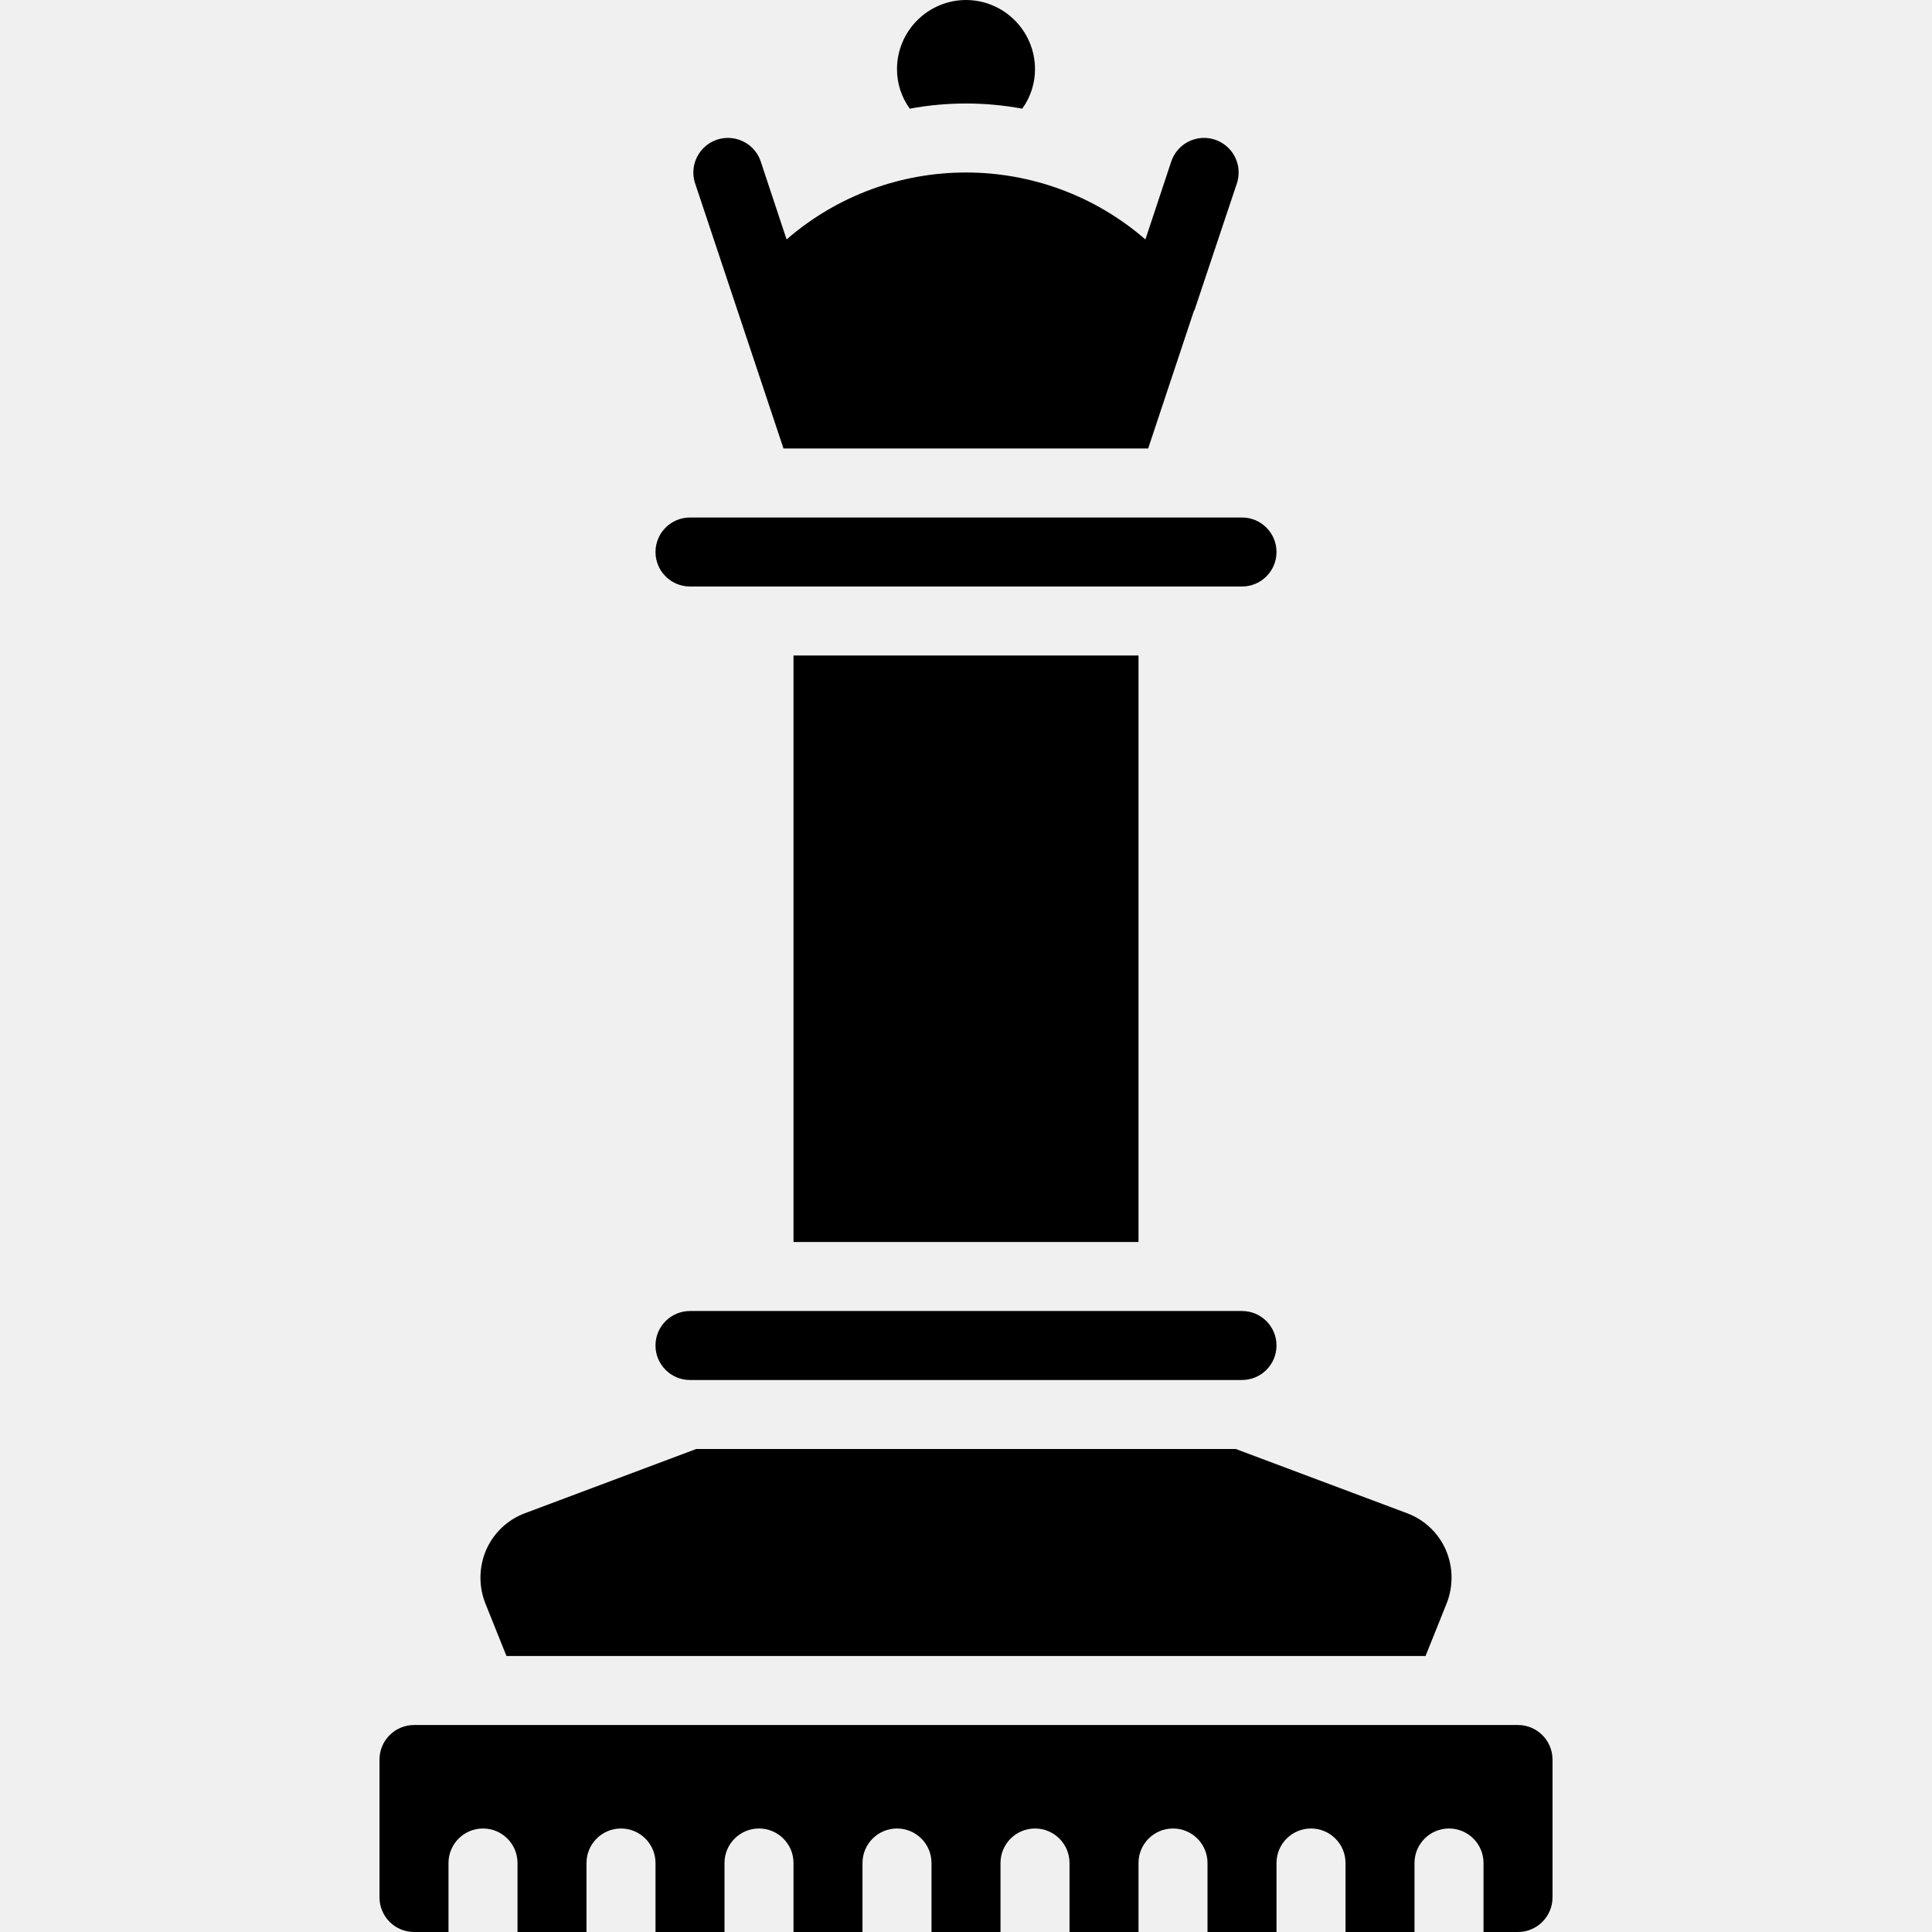
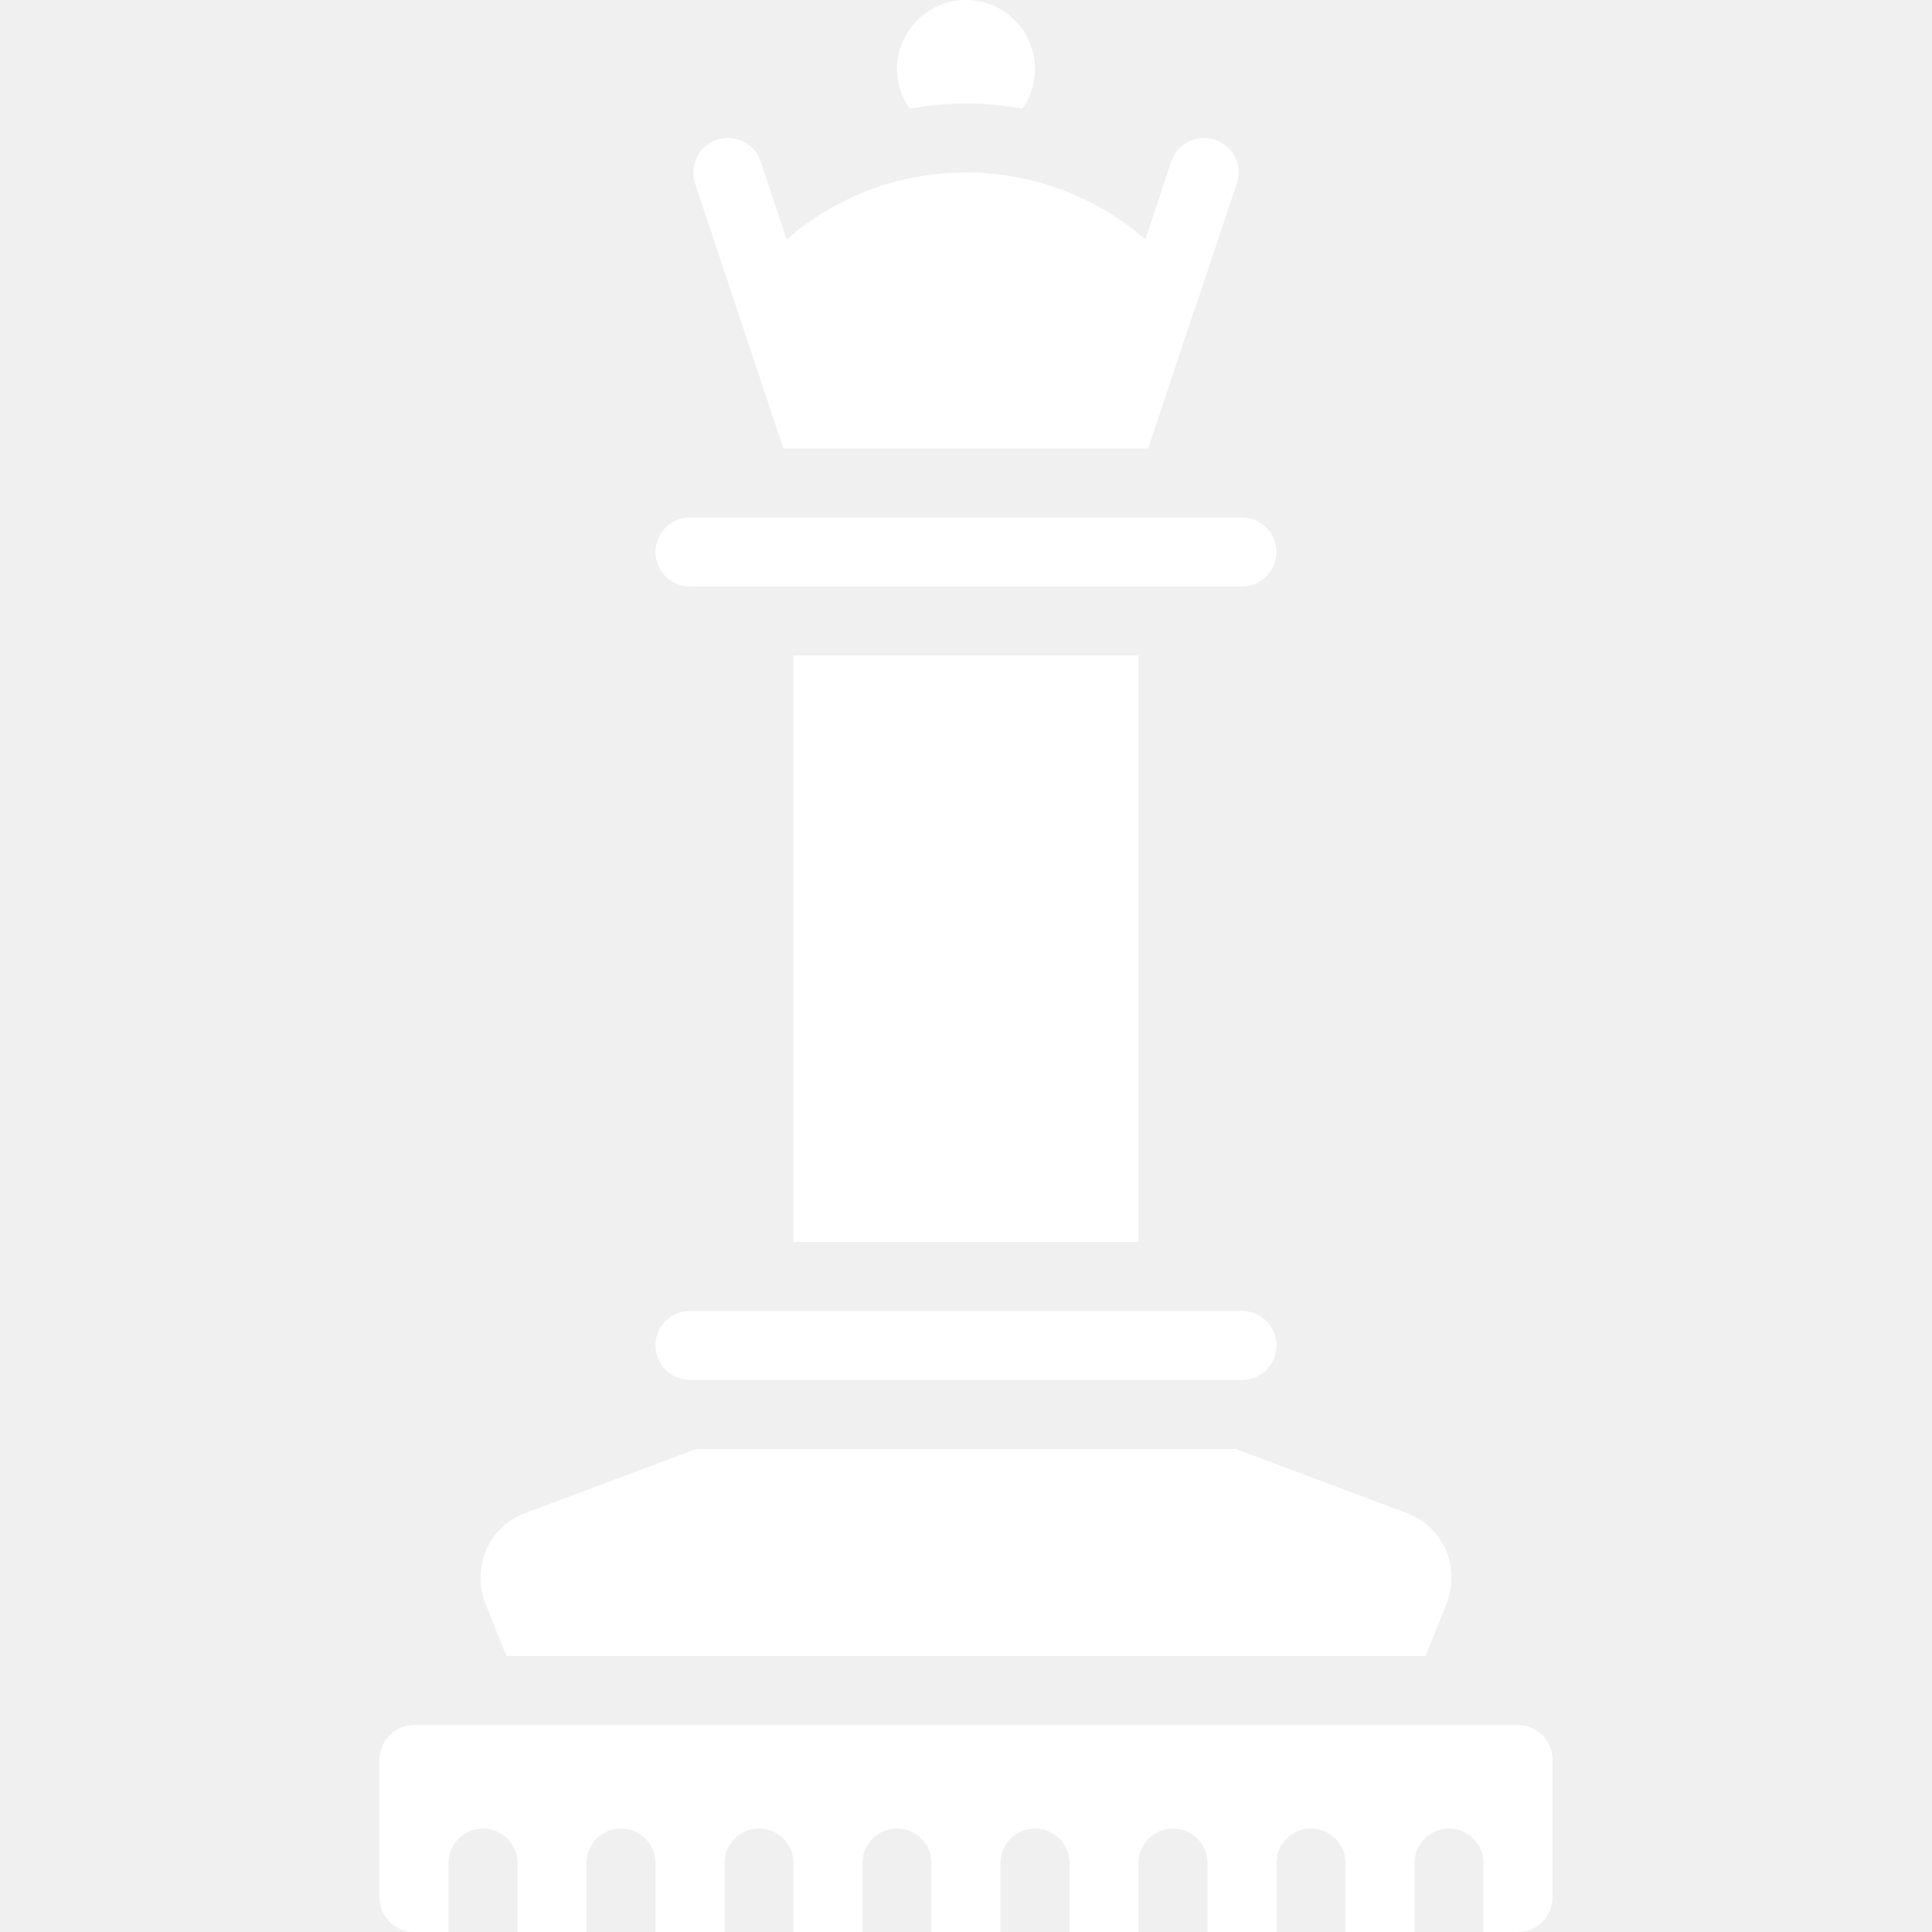
- <svg xmlns="http://www.w3.org/2000/svg" version="1.1" id="Capa_1" x="0px" y="0px" viewBox="0 0 512 512" style="enable-background:new 0 0 512 512;" xml:space="preserve">
-   <g>
-     <g>
-       <g>
-         <rect x="210.286" y="173.714" width="91.429" height="155.429" />
-         <path d="M182.857,155.429h146.286c5.049,0,9.143-4.093,9.143-9.143c0-5.049-4.093-9.143-9.143-9.143H182.857     c-5.049,0-9.143,4.093-9.143,9.143C173.714,151.335,177.808,155.429,182.857,155.429z" />
-         <path d="M270.903,28.8c2.213-3.058,3.398-6.74,3.383-10.514C274.256,8.199,266.087,0.029,256,0     c-10.087,0.029-18.256,8.199-18.286,18.286c-0.015,3.775,1.169,7.457,3.383,10.514C250.948,26.972,261.052,26.972,270.903,28.8z" />
-         <path d="M402.286,457.143H109.714c-5.043,0.015-9.128,4.1-9.143,9.143v36.571c0.015,5.043,4.1,9.128,9.143,9.143h9.143v-18.286     c0-5.049,4.093-9.143,9.143-9.143c5.049,0,9.143,4.093,9.143,9.143V512h18.286v-18.286c0-5.049,4.093-9.143,9.143-9.143     c5.049,0,9.143,4.093,9.143,9.143V512H192v-18.286c0-5.049,4.093-9.143,9.143-9.143c5.049,0,9.143,4.093,9.143,9.143V512h18.286     v-18.286c0-5.049,4.093-9.143,9.143-9.143s9.143,4.093,9.143,9.143V512h18.286v-18.286c0-5.049,4.093-9.143,9.143-9.143     c5.049,0,9.143,4.093,9.143,9.143V512h18.286v-18.286c0-5.049,4.093-9.143,9.143-9.143c5.049,0,9.143,4.093,9.143,9.143V512     h18.286v-18.286c0-5.049,4.093-9.143,9.143-9.143s9.143,4.093,9.143,9.143V512h18.286v-18.286c0-5.049,4.093-9.143,9.143-9.143     s9.143,4.093,9.143,9.143V512h9.143c5.043-0.015,9.128-4.1,9.143-9.143v-36.571C411.414,461.242,407.329,457.158,402.286,457.143     z" />
-         <path d="M182.857,365.714h146.286c5.049,0,9.143-4.093,9.143-9.143c0-5.049-4.093-9.143-9.143-9.143H182.857     c-5.049,0-9.143,4.093-9.143,9.143C173.714,361.621,177.808,365.714,182.857,365.714z" />
-         <path d="M134.217,438.857h243.566l5.577-13.897c1.817-4.562,1.751-9.658-0.183-14.171c-1.965-4.534-5.697-8.067-10.331-9.783     L327.497,384H184.503l-45.349,17.006c-4.634,1.715-8.366,5.249-10.331,9.783c-1.934,4.513-2,9.61-0.183,14.171L134.217,438.857z" />
-         <path d="M207.634,118.857h96.64l12.16-36.571h0.091l11.246-33.646c1.045-3.103,0.356-6.528-1.809-8.985s-5.476-3.572-8.686-2.926     c-3.21,0.646-5.831,2.956-6.877,6.059l-6.857,20.663c-27.284-23.649-67.802-23.649-95.086,0L201.6,42.789     c-1.045-3.103-3.667-5.413-6.877-6.059c-3.21-0.646-6.521,0.469-8.686,2.926c-2.165,2.457-2.854,5.882-1.809,8.985     L207.634,118.857z" />
-       </g>
-     </g>
-   </g>
-   <g>
- </g>
-   <g>
- </g>
-   <g>
- </g>
-   <g>
- </g>
-   <g>
- </g>
-   <g>
- </g>
-   <g>
- </g>
-   <g>
- </g>
-   <g>
- </g>
-   <g>
- </g>
-   <g>
- </g>
-   <g>
- </g>
-   <g>
- </g>
-   <g>
- </g>
-   <g>
- </g>
+ <svg xmlns="http://www.w3.org/2000/svg" width="512" height="512" viewBox="0 0 512 512" fill="none">
+   <path d="M301.715 173.714H210.286V329.143H301.715V173.714Z" fill="white" />
+   <path d="M182.857 155.429H329.143C334.192 155.429 338.286 151.336 338.286 146.286C338.286 141.237 334.193 137.143 329.143 137.143H182.857C177.808 137.143 173.714 141.236 173.714 146.286C173.714 151.335 177.808 155.429 182.857 155.429Z" fill="white" />
+   <path d="M270.903 28.8C273.116 25.742 274.301 22.06 274.286 18.286C274.256 8.199 266.087 0.029 256 0C245.913 0.029 237.744 8.199 237.714 18.286C237.699 22.061 238.883 25.743 241.097 28.8C250.948 26.972 261.052 26.972 270.903 28.8Z" fill="white" />
+   <path d="M402.286 457.143H109.714C104.671 457.158 100.586 461.243 100.571 466.286V502.857C100.586 507.9 104.671 511.985 109.714 512H118.857V493.714C118.857 488.665 122.95 484.571 128 484.571C133.049 484.571 137.143 488.664 137.143 493.714V512H155.429V493.714C155.429 488.665 159.522 484.571 164.572 484.571C169.621 484.571 173.715 488.664 173.715 493.714V512H192V493.714C192 488.665 196.093 484.571 201.143 484.571C206.192 484.571 210.286 488.664 210.286 493.714V512H228.572V493.714C228.572 488.665 232.665 484.571 237.715 484.571C242.765 484.571 246.858 488.664 246.858 493.714V512H265.144V493.714C265.144 488.665 269.237 484.571 274.287 484.571C279.336 484.571 283.43 488.664 283.43 493.714V512H301.716V493.714C301.716 488.665 305.809 484.571 310.859 484.571C315.908 484.571 320.002 488.664 320.002 493.714V512H338.288V493.714C338.288 488.665 342.381 484.571 347.431 484.571C352.481 484.571 356.574 488.664 356.574 493.714V512H374.86V493.714C374.86 488.665 378.953 484.571 384.003 484.571C389.053 484.571 393.146 488.664 393.146 493.714V512H402.289C407.332 511.985 411.417 507.9 411.432 502.857V466.286C411.414 461.242 407.329 457.158 402.286 457.143Z" fill="white" />
+   <path d="M182.857 365.714H329.143C334.192 365.714 338.286 361.621 338.286 356.571C338.286 351.522 334.193 347.428 329.143 347.428H182.857C177.808 347.428 173.714 351.521 173.714 356.571C173.714 361.621 177.808 365.714 182.857 365.714Z" fill="white" />
+   <path d="M134.217 438.857H377.783L383.36 424.96C385.177 420.398 385.111 415.302 383.177 410.789C381.212 406.255 377.48 402.722 372.846 401.006L327.497 384H184.503L139.154 401.006C134.52 402.721 130.788 406.255 128.823 410.789C126.889 415.302 126.823 420.399 128.64 424.96L134.217 438.857Z" fill="white" />
+   <path d="M207.634 118.857H304.274L316.434 82.286H316.525L327.771 48.64C328.816 45.537 328.127 42.112 325.962 39.655C323.797 37.198 320.486 36.083 317.276 36.729C314.066 37.375 311.445 39.685 310.399 42.788L303.542 63.451C276.258 39.802 235.74 39.802 208.456 63.451L201.6 42.789C200.555 39.686 197.933 37.376 194.723 36.73C191.513 36.084 188.202 37.199 186.037 39.656C183.872 42.113 183.183 45.538 184.228 48.641L207.634 118.857Z" fill="white" />
</svg>
